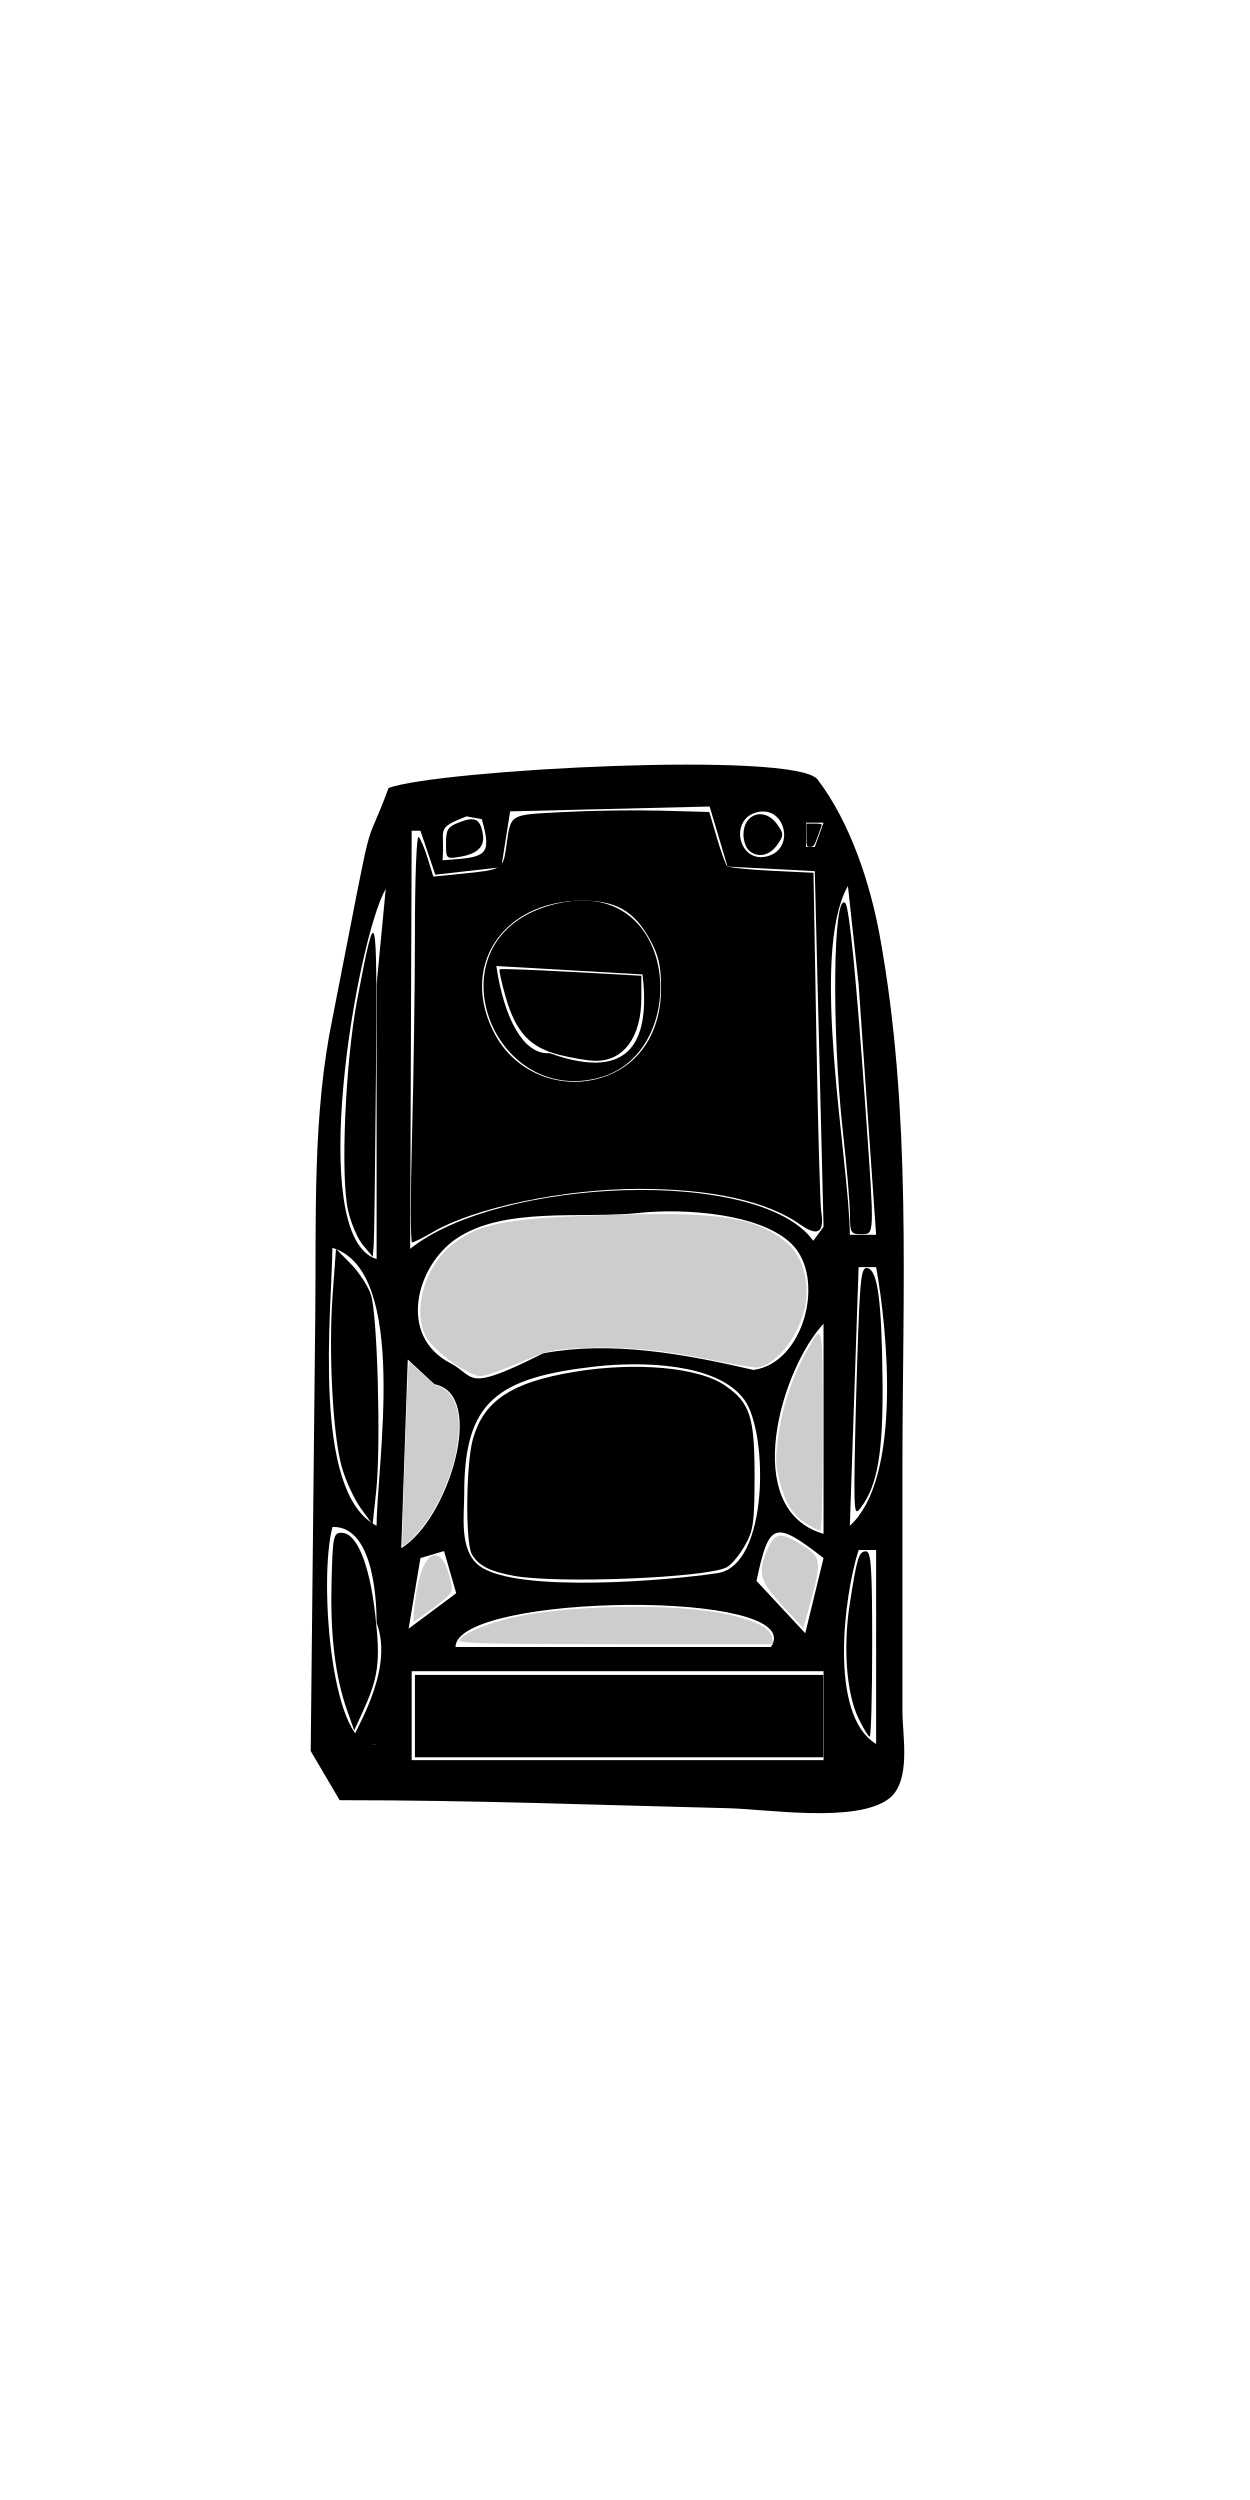
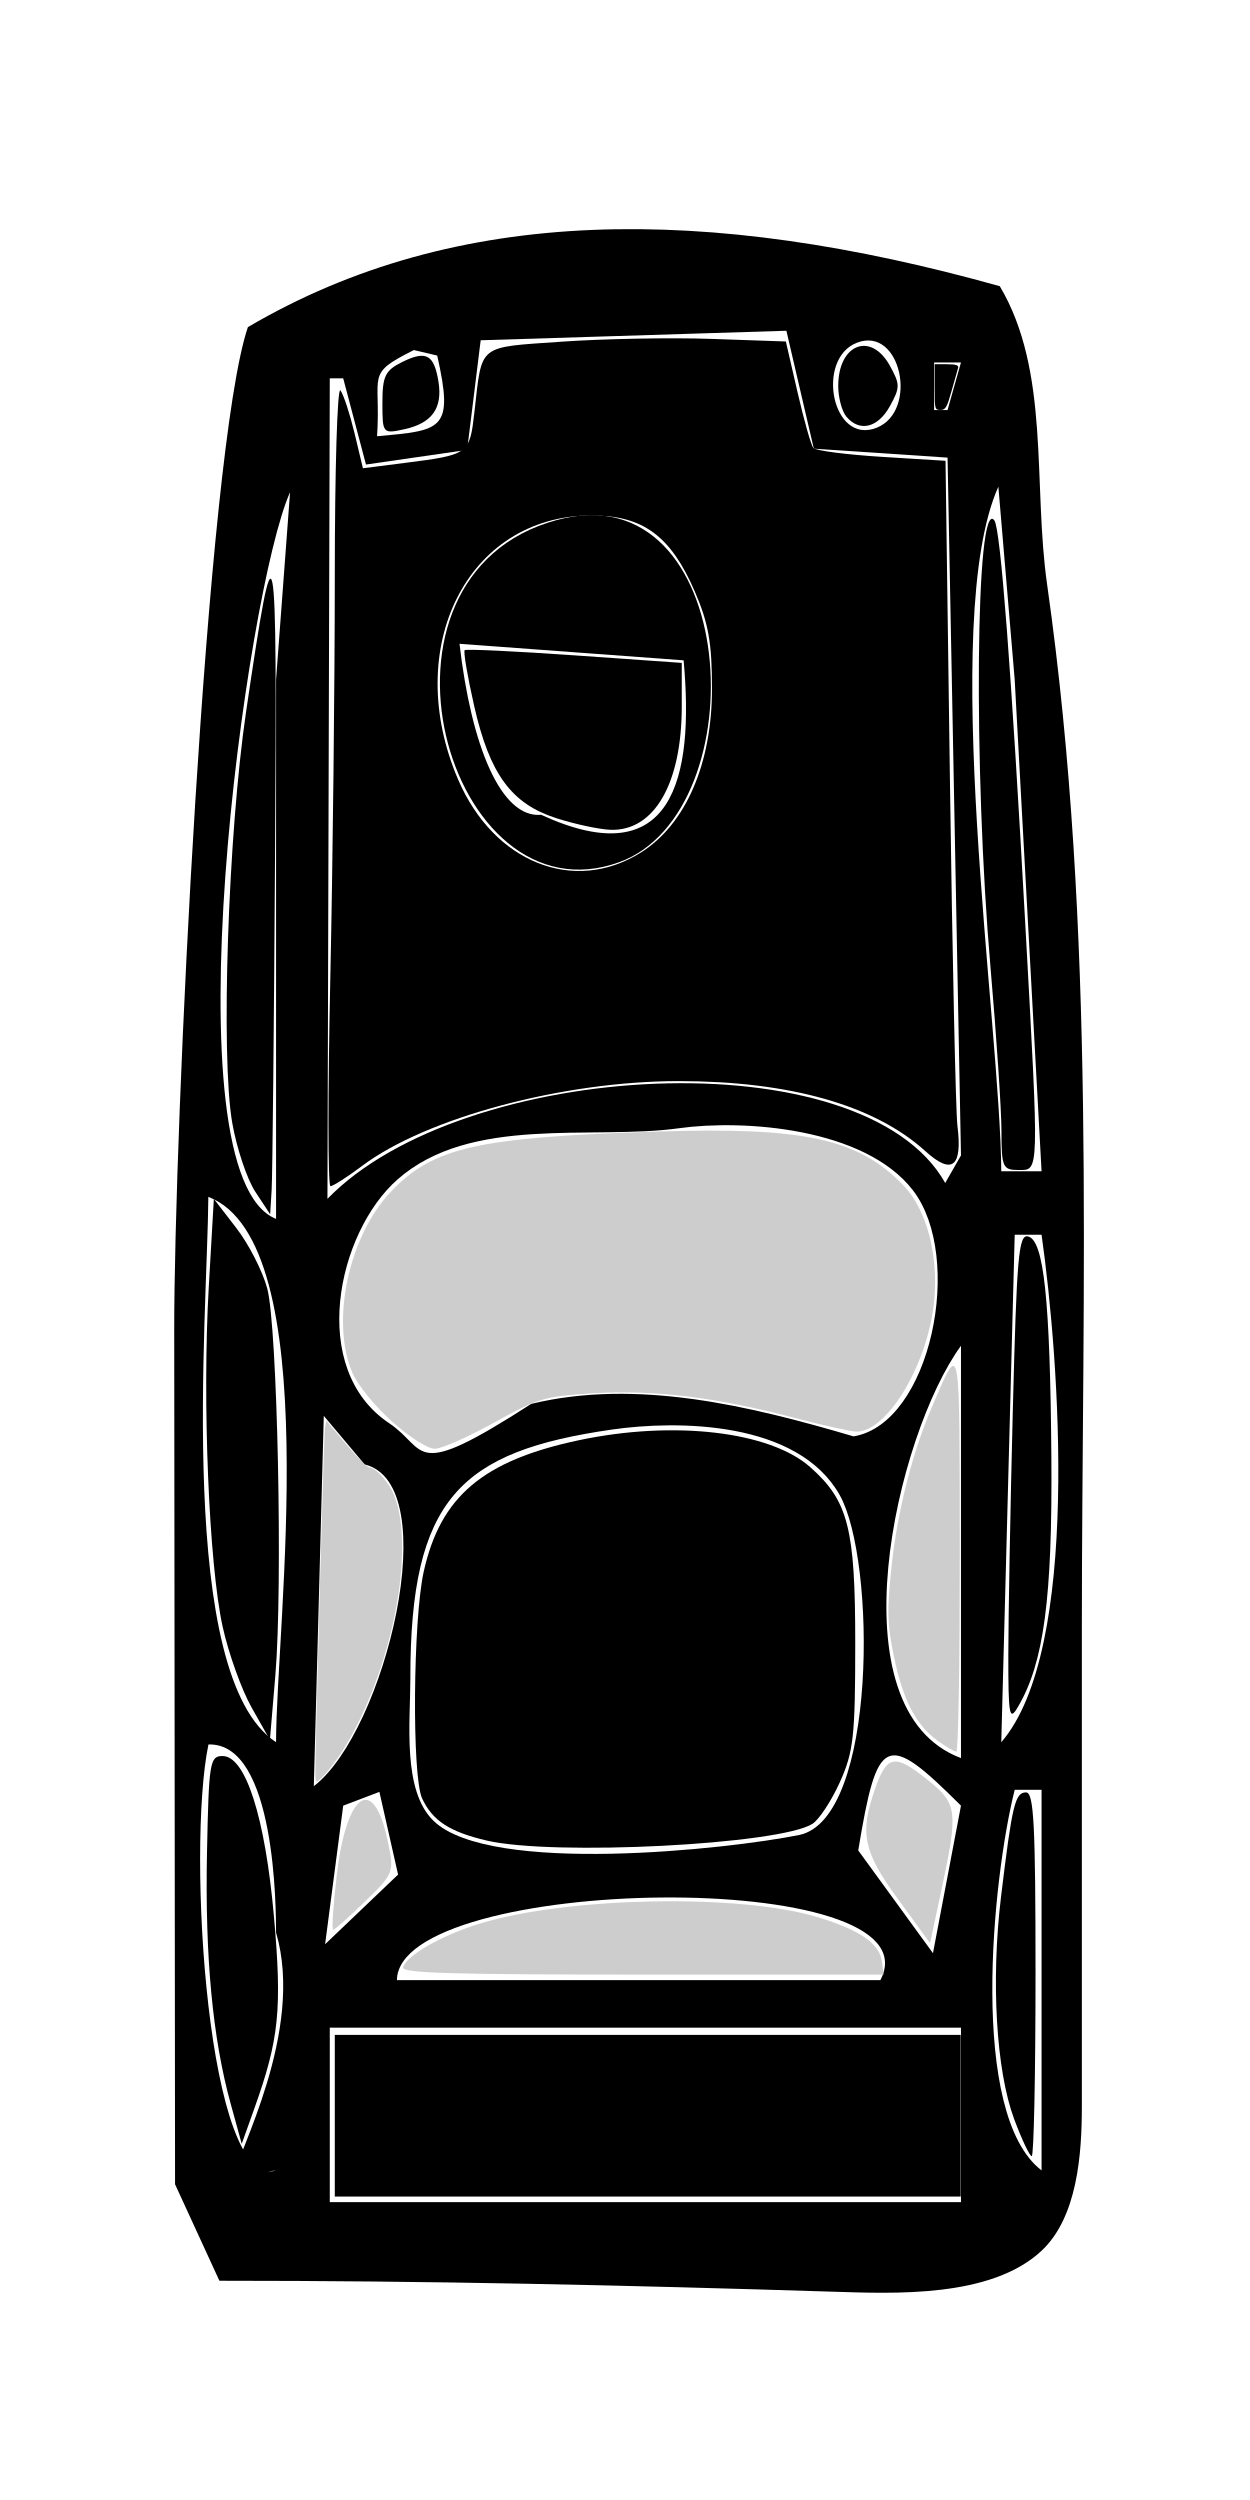
<svg xmlns="http://www.w3.org/2000/svg" version="1.1" id="YellowJacket" width="30px" height="60px" viewBox="0 0 200 300">
  <defs id="defs14" />
  <style id="styles">
    .body {
      fill-opacity:1;
      stroke-width:0.718
    }
    .interior {
      fill:tan;
      stroke-width:0.718
    }
    .outline {
      fill:#000000;
      stroke-width:0.718
    }
    .window {
      fill:silver;
      fill-opacity:0.8;
      stroke-width:0.718
    }
  </style>
  <g id="g18">
-     <path class="outline" d="m 54.343,238.03 c 21.979,0 40.165,0.747 62.127,1.284 6.409,0.156 20.381,2.402 25.67,-1.46 3.74,-2.732 2.248,-10.152 2.248,-13.992 v -38.791 c 0,-28.634 1.538,-57.006 -3.626,-85.34 -1.502,-8.233 -4.653,-18.049 -9.942,-25.005 -3.526,-4.64 -60.546,-1.586 -68.645,1.346 -4.396,11.908 -1.718,-0.149 -8.927,36.589 -3.281,15.765 -2.637,31.861 -2.804,47.842 l -0.731,69.66 m 63.828,-151.121 2.865,9.614 13.961,0.73 1.402,56.894 -1.646,2.248 c -8.589,-11.952 -50.41,-10.066 -64.499,1.293 l 0.244,-66.899 h 1.402 l 2.377,7.028 10.561,-1.193 1.414,-8.939 31.919,-0.776 m -36.456,2.023 c 1.764,6.111 0.506,6.091 -6.28,6.579 0.431,-5.136 -1.309,-5.014 3.842,-7.028 m 46.269,-0.601 c 4.605,-1.372 6.421,5.554 2.075,6.928 -4.698,1.484 -6.431,-5.631 -2.075,-6.928 m 10.853,1.614 -1.402,3.879 h -1.402 v -3.879 h 2.804 M 89.578,94.472 C 67.981,99.026 78.121,127.471 96.097,122.366 110.618,118.243 108.704,90.438 89.578,94.472 m 13.232,11.441 c 1.123,9.637 -1.131,17.529 -14.876,12.594 -4.196,0.295 -7.288,-5.598 -8.523,-13.943 m -19.153,2.924 v 43.963 C 48.755,147.931 57.156,100.122 61.72,92.205 m 75.656,15.284 2.804,40.084 h -4.206 c -0.098,-11.959 -6.556,-44.897 -0.304,-55.818 m -33.348,52.307 c 6.787,-0.736 19.376,-0.035 24.415,5.046 5.429,5.473 1.873,19.045 -6.188,20.078 -10.843,-2.494 -22.631,-4.728 -33.651,-2.649 -12.74,6.413 -10.718,3.717 -14.837,1.572 -8.479,-4.414 -5.438,-15.522 0.877,-19.871 7.651,-5.269 20.318,-3.191 29.384,-4.175 m 37.858,8.683 c 1.856,10.205 4.117,33.861 -4.206,41.377 l 1.402,-41.377 h 2.804 m -79.923,41.377 c -10.484,-5.331 -7.157,-34.749 -7.071,-44.466 12.326,3.683 7.072,34.975 7.071,44.466 m 71.51,-32.326 v 33.619 c -13.474,-3.924 -6.768,-26.362 0,-33.619 m -36.456,6.835 c 6.846,-0.773 19.425,-0.725 23.798,5.344 3.813,5.292 3.931,26.428 -4.25,27.714 -7.419,1.165 -32.212,3.283 -38.137,-1.138 -3.324,-2.48 -2.437,-8.145 -2.443,-11.601 -0.026,-14.725 5.222,-18.533 21.032,-20.319 m -25.808,2.841 c 8.498,1.611 2.128,21.791 -5.304,26.234 l 1.042,-30.193 m -4.984,61.52 c -7.115,1.834 -9.362,-26.084 -7.059,-34.728 7.059,-0.184 7.052,13.588 7.059,15.332 3.026,8.051 -4.092,18.036 -4.387,19.845 m 75.897,-30.189 -2.925,12.029 -7.802,-8.377 c 1.995,-9.434 2.876,-9.766 10.727,-3.652 m 8.413,-1.293 v 31.033 c -7.628,-4.561 -5.146,-23.726 -2.804,-31.033 h 2.804 m -67.183,6.912 -7.619,5.68 1.89,-11.299 3.779,-1.124 M 123.355,213.518 H 72.877 c 0.121,-8.604 56.727,-9.355 50.478,0 m 8.413,3.879 v 14.223 H 65.866 v -14.223 z" id="path22" />
-     <path class="body" d="m 65.921,131.874 c 0.258,-9.302 0.469,-24.041 0.469,-32.754 0,-8.713 0.266,-15.56 0.591,-15.216 0.325,0.344 0.986,1.913 1.468,3.487 l 0.878,2.86 4.392,-0.436 c 6.683,-0.664 6.748,-0.702 7.254,-4.164 0.817,-5.585 0.254,-5.23 9.061,-5.716 4.381,-0.242 11.449,-0.344 15.707,-0.228 l 7.742,0.211 1.221,4.142 c 0.671,2.278 1.413,4.321 1.649,4.539 0.236,0.219 3.437,0.543 7.115,0.722 l 6.687,0.325 0.46,26.111 c 0.253,14.361 0.604,27 0.78,28.088 0.547,3.383 -0.549,4.066 -3.347,2.086 -5.294,-3.747 -14.151,-5.71 -25.756,-5.71 -12.075,0 -26.344,2.987 -33.058,6.919 -1.548,0.906 -3.031,1.648 -3.297,1.648 -0.266,0 -0.272,-7.61 -0.014,-16.912 z m 32.423,-10.289 c 4.679,-2.296 7.428,-7.242 7.428,-13.364 0,-3.719 -0.37,-5.353 -1.798,-7.926 -2.528,-4.558 -5.431,-6.211 -10.875,-6.193 -12.87,0.043 -19.755,10.777 -13.822,21.55 3.718,6.751 12.091,9.357 19.068,5.933 z" id="path1472" />
-     <path class="body" d="m 58.085,149.234 c -0.856,-1.015 -1.936,-3.533 -2.399,-5.595 -1.221,-5.438 -0.44,-23.579 1.444,-33.548 3.077,-16.276 3.238,-15.645 3.021,11.775 -0.11,13.9 -0.27,26.16 -0.355,27.243 l -0.155,1.97 z" id="path1474" />
-     <path class="body" d="m 57.706,191.294 c -1.05,-1.45 -2.411,-4.416 -3.025,-6.59 -1.434,-5.079 -2.134,-18.409 -1.452,-27.655 l 0.533,-7.225 2.355,2.385 c 1.296,1.312 2.744,3.525 3.219,4.918 1.063,3.119 1.633,24.273 0.848,31.531 l -0.57,5.272 z" id="path1476" />
-     <path class="body" d="m 55.512,223.578 c -1.878,-5.323 -2.683,-11.983 -2.466,-20.422 0.19,-7.406 0.293,-7.908 1.624,-7.908 2.406,0 4.444,4.965 5.365,13.072 0.861,7.579 0.544,10.01 -2.038,15.651 l -1.325,2.894 z" id="path1478" />
-     <path class="body" d="m 66.39,224.575 v -6.59 h 32.674 32.674 v 6.59 6.59 H 99.063 66.39 Z" id="path1480" />
-     <path class="body" d="m 137.32,224.85 c -1.882,-3.948 -2.434,-11.258 -1.369,-18.147 1.16,-7.501 1.464,-8.49 2.61,-8.49 0.815,0 0.988,2.6 0.988,14.828 0,8.156 -0.178,14.828 -0.395,14.828 -0.217,0 -1.043,-1.359 -1.835,-3.02 z" id="path1484" />
-     <path class="body" d="m 136.711,186.992 c 8.5e-4,-3.071 0.212,-12.046 0.469,-19.946 0.41,-12.585 0.606,-14.337 1.589,-14.162 1.653,0.295 2.305,5.11 2.436,17.979 0.117,11.517 -0.788,16.801 -3.493,20.383 -0.897,1.189 -1.003,0.741 -1.001,-4.255 z" id="path1486" />
-     <path class="body" d="m 135.996,144.338 c -0.002,-1.722 -0.515,-7.727 -1.141,-13.345 -1.806,-16.204 -1.565,-38.499 0.396,-36.491 0.646,0.662 1.759,12.032 3.25,33.196 1.429,20.287 1.448,19.771 -0.726,19.771 -1.645,0 -1.776,-0.231 -1.778,-3.13 z" id="path1488" />
-     <path class="body" d="m 119.804,86.047 c -0.469,-0.435 -0.852,-1.562 -0.852,-2.504 0,-3.419 3.407,-4.46 5.393,-1.648 1.078,1.526 1.078,1.769 0,3.295 -1.251,1.771 -3.165,2.132 -4.54,0.857 z" id="path1490" />
-     <path class="body" d="m 71.362,84.924 c 0,-2.189 0.288,-2.651 2.088,-3.342 2.485,-0.955 3.308,-0.601 3.766,1.621 0.443,2.152 -0.681,3.377 -3.546,3.867 -2.279,0.389 -2.308,0.362 -2.308,-2.145 z" id="path1492" />
-     <path class="body" d="m 89.474,118.772 c -4.657,-1.178 -6.914,-3.589 -8.523,-9.105 -0.705,-2.418 -1.154,-4.48 -0.997,-4.584 0.157,-0.104 5.32,0.088 11.473,0.425 l 11.187,0.614 v 3.559 c 0,6.284 -2.879,10.173 -7.439,10.048 -1.183,-0.032 -3.749,-0.463 -5.702,-0.958 z" id="path1494" />
-     <path class="body" d="m 82.227,202.135 c -3.86,-0.708 -5.655,-1.626 -6.725,-3.442 -1.07,-1.816 -0.947,-14.574 0.178,-18.498 1.752,-6.113 6.184,-9.039 16.2,-10.696 9.892,-1.637 19.922,-0.727 24.142,2.191 3.977,2.75 4.706,4.972 4.706,14.333 0,7.627 -0.176,8.872 -1.6,11.346 -0.88,1.528 -2.171,3.062 -2.868,3.408 -3.404,1.69 -27.069,2.636 -34.032,1.359 z" id="path1496" />
-     <path class="window" d="m 66.592,204.969 c 1.007,-6.758 3.818,-8.284 5.298,-2.876 0.725,2.649 0.702,2.698 -2.326,5 -1.682,1.279 -3.188,2.325 -3.346,2.325 -0.159,0 0.01,-2.002 0.374,-4.448 z" id="path1498" />
-     <path class="window" d="m 125.167,206.889 c -3.625,-3.885 -4.004,-5.342 -2.345,-9.026 1.228,-2.727 2.057,-2.818 5.554,-0.614 3.018,1.903 3.108,2.494 1.35,8.923 l -1.185,4.333 z" id="path1500" />
-     <path class="body" d="m 129.021,83.635 v -1.864 h 1.283 c 0.92,0 1.25,0.082 1.167,0.291 -0.064,0.16 -0.367,0.999 -0.675,1.864 -0.486,1.365 -0.64,1.573 -1.167,1.573 -0.592,0 -0.607,-0.048 -0.607,-1.864 z" id="path1502" />
-     <path id="path1535" d="m 72.378,167.982 c -1.8,-1.255 -3.594,-2.971 -4.142,-3.963 -2.313,-4.181 -0.405,-11.177 4.037,-14.806 4.415,-3.606 9.013,-4.415 27.742,-4.88 15.441,-0.384 21.067,0.579 25.768,4.408 2.366,1.928 3.615,5.542 3.201,9.264 -0.57,5.127 -4.832,10.792 -8.119,10.792 -0.559,0 -3.502,-0.511 -6.538,-1.135 -8.128,-1.671 -14.705,-2.297 -20.936,-1.992 -5.164,0.253 -5.749,0.388 -10.38,2.396 -2.699,1.171 -5.481,2.128 -6.183,2.128 -0.741,0 -2.605,-0.927 -4.45,-2.214 z" class="window" />
-     <path id="path1539" d="m 73.516,212.486 c 0.343,-0.978 4.081,-2.642 8.054,-3.585 9.206,-2.185 27.14,-2.443 35.271,-0.508 4.443,1.057 6.447,2.158 6.69,3.673 l 0.16,1.002 H 98.502 c -19.926,0 -25.147,-0.122 -24.985,-0.583 z" class="window" />
-     <path id="path1541" d="m 129.341,194.007 c -2.281,-1.291 -3.627,-3.308 -4.568,-6.846 -0.713,-2.682 -0.75,-3.738 -0.254,-7.368 0.619,-4.532 2.178,-9.319 4.263,-13.091 2.957,-5.349 2.841,-5.833 2.859,12 0.009,8.907 -0.154,16.193 -0.361,16.192 -0.207,-8.6e-4 -1.08,-0.4 -1.939,-0.886 z" class="window" />
-     <path transform="matrix(6.666667,0,0,6.666667,0,-50)" id="path1745" d="M 9.654,37.03 C 9.65,36.731 9.788,32.846 9.805,32.776 l 0.021,-0.09 0.307,0.285 c 0.169,0.157 0.332,0.285 0.362,0.285 0.102,0 0.311,0.182 0.393,0.343 0.34,0.671 -0.043,2.163 -0.799,3.114 -0.141,0.177 -0.366,0.387 -0.416,0.387 -0.01,0 -0.019,-0.032 -0.02,-0.07 z" class="window" />
+     <path class="outline" d="m 35.104,314.92 c 33.683,0 64.472,0.697 98.128,1.75 9.822,0.307 25.312,1.031 33.417,-6.549 5.731,-5.362 6.446,-15.468 6.446,-23.004 v -76.124 c 0,-56.192 2.357,-111.869 -5.557,-167.473 C 165.238,27.364 168.071,9.441 159.966,-4.209 113.182,-17.306 73.081,-17.306 39.664,2.339 32.98,21.985 27.845,131.419 27.875,162.781 L 28.008,299.482 M 125.823,2.921 l 4.39,18.867 21.395,1.432 2.149,111.648 -2.522,4.411 C 138.073,115.826 73.982,119.525 52.391,141.817 L 52.765,10.533 H 54.913 L 58.556,24.326 74.741,21.985 76.908,4.443 125.823,2.921 M 69.955,6.891 C 72.659,18.883 70.73,18.844 60.332,19.801 60.993,9.722 58.325,9.962 66.22,6.009 M 137.125,4.829 c 7.057,-2.692 9.84,10.898 3.18,13.596 -7.2,2.913 -9.856,-11.051 -3.18,-13.596 m 16.632,3.167 -2.149,7.612 h -2.149 V 7.996 h 4.298 M 89.101,33.201 C 56.006,42.137 71.545,97.959 99.093,87.941 121.345,79.849 118.413,25.284 89.101,33.201 M 109.38,55.653 C 111.101,74.565 107.646,90.051 86.583,80.368 80.152,80.947 75.415,69.382 73.522,53.006 M 44.17,58.745 V 145.019 C 26.541,138.109 39.416,44.288 46.411,28.751 m 115.941,29.994 4.298,78.661 h -6.446 c -0.15,-23.469 -10.047,-88.106 -0.466,-109.538 M 108.633,130.517 c 10.4,-1.444 29.693,-0.068 37.416,9.902 8.32,10.741 2.87,37.373 -9.483,39.401 -16.616,-4.895 -34.681,-9.279 -51.57,-5.199 -19.524,12.585 -16.425,7.295 -22.738,3.086 -12.994,-8.663 -8.334,-30.46 1.345,-38.996 11.725,-10.34 31.137,-6.262 45.03,-8.193 m 58.017,17.039 c 2.845,20.026 6.309,66.449 -6.446,81.199 l 2.149,-81.199 h 4.298 M 44.17,228.755 c -16.067,-10.462 -10.968,-68.191 -10.836,-87.26 18.89,7.227 10.838,68.635 10.836,87.26 M 153.757,165.319 v 65.974 c -20.648,-7.701 -10.371,-51.734 0,-65.974 m -55.868,13.413 c 10.491,-1.517 29.769,-1.424 36.469,10.487 5.843,10.386 6.024,51.863 -6.512,54.385 -11.37,2.286 -49.365,6.443 -58.445,-2.233 -5.094,-4.867 -3.735,-15.983 -3.744,-22.766 -0.039,-28.897 8.003,-36.369 32.232,-39.874 m -39.55,5.576 c 13.023,3.161 3.261,42.764 -8.129,51.482 l 1.596,-59.25 m -7.637,120.727 c -10.904,3.598 -14.347,-51.188 -10.818,-68.15 10.818,-0.361 10.807,26.665 10.818,30.088 4.637,15.8 -6.271,35.394 -6.723,38.944 m 116.311,-59.244 -4.482,23.605 -11.957,-16.439 c 3.057,-18.514 4.408,-19.164 16.439,-7.166 m 12.893,-2.537 v 60.899 c -11.689,-8.95 -7.886,-46.56 -4.298,-60.899 h 4.298 M 63.693,249.932 52.018,261.078 54.913,238.905 l 5.792,-2.205 m 80.159,30.118 H 63.509 c 0.185,-16.885 86.933,-18.358 77.356,0 m 12.893,7.612 v 27.912 H 52.765 v -27.912 z" id="path22" />
+     <path class="body" d="m 52.848,106.599 c 0.395,-18.254 0.719,-47.178 0.719,-64.276 0,-17.098 0.407,-30.535 0.905,-29.859 0.498,0.676 1.51,3.755 2.25,6.842 l 1.345,5.613 6.73,-0.857 C 75.038,22.759 75.138,22.686 75.914,15.89 77.166,4.929 76.304,5.626 89.8,4.673 96.513,4.199 107.345,3.997 113.87,4.225 l 11.865,0.414 1.871,8.128 c 1.029,4.47 2.166,8.479 2.527,8.908 0.361,0.429 5.268,1.066 10.904,1.417 l 10.247,0.637 0.706,51.24 c 0.388,28.182 0.926,52.986 1.195,55.12 0.838,6.639 -0.841,7.979 -5.13,4.093 -8.113,-7.353 -21.686,-11.206 -39.471,-11.206 -18.504,0 -40.372,5.861 -50.661,13.578 -2.372,1.779 -4.645,3.234 -5.053,3.234 -0.407,0 -0.417,-14.935 -0.022,-33.189 z M 102.536,86.408 c 7.17,-4.505 11.383,-14.212 11.383,-26.226 0,-7.299 -0.568,-10.504 -2.756,-15.555 -3.874,-8.945 -8.323,-12.189 -16.666,-12.154 -19.724,0.085 -30.274,21.149 -21.182,42.291 5.698,13.249 18.529,18.361 29.221,11.644 z" id="path1472" />
+     <path class="body" d="m 40.84,140.666 c -1.312,-1.992 -2.966,-6.933 -3.676,-10.979 -1.871,-10.672 -0.674,-46.271 2.213,-65.835 4.715,-31.94 4.963,-30.701 4.629,23.107 -0.169,27.278 -0.414,51.336 -0.544,53.462 l -0.237,3.866 z" id="path1474" />
+     <path class="body" d="m 40.26,223.205 c -1.609,-2.845 -3.695,-8.665 -4.636,-12.933 -2.198,-9.967 -3.271,-36.127 -2.226,-54.27 l 0.817,-14.178 3.61,4.68 c 1.985,2.574 4.205,6.917 4.934,9.652 1.63,6.121 2.502,47.634 1.3,61.877 l -0.873,10.346 z" id="path1476" />
+     <path class="body" d="m 36.897,286.56 c -2.879,-10.445 -4.111,-23.515 -3.779,-40.076 0.292,-14.534 0.45,-15.519 2.488,-15.519 3.687,0 6.81,9.744 8.222,25.652 1.319,14.872 0.834,19.644 -3.123,30.715 l -2.03,5.679 z" id="path1478" />
+     <path class="body" d="M 53.567,288.516 V 275.583 H 103.638 153.71 v 12.933 12.933 H 103.638 53.567 Z" id="path1480" />
+     <path class="body" d="m 162.266,289.056 c -2.885,-7.748 -3.729,-22.092 -2.097,-35.611 1.777,-14.72 2.243,-16.66 4,-16.66 1.249,0 1.515,5.103 1.515,29.099 0,16.004 -0.272,29.099 -0.605,29.099 -0.333,0 -1.598,-2.667 -2.812,-5.927 z" id="path1484" />
+     <path class="body" d="m 161.332,214.763 c 9.6e-4,-6.027 0.325,-23.64 0.719,-39.141 0.628,-24.697 0.929,-28.135 2.435,-27.791 2.533,0.58 3.533,10.028 3.733,35.282 0.179,22.601 -1.208,32.97 -5.353,40 -1.375,2.333 -1.537,1.454 -1.534,-8.35 z" id="path1486" />
+     <path class="body" d="m 160.237,131.058 c -0.002,-3.379 -0.789,-15.164 -1.749,-26.189 -2.768,-31.799 -2.398,-75.552 0.606,-71.61 0.99,1.298 2.696,23.612 4.981,65.144 2.19,39.812 2.219,38.799 -1.113,38.799 -2.52,0 -2.722,-0.454 -2.725,-6.143 z" id="path1488" />
+     <path class="body" d="m 135.423,16.667 c -0.718,-0.854 -1.306,-3.065 -1.306,-4.914 0,-6.709 5.221,-8.751 8.264,-3.233 1.652,2.995 1.652,3.471 0,6.466 -1.917,3.476 -4.851,4.185 -6.958,1.681 z" id="path1490" />
+     <path class="body" d="m 61.186,14.463 c 0,-4.296 0.442,-5.201 3.2,-6.559 3.809,-1.874 5.07,-1.18 5.771,3.18 0.679,4.222 -1.043,6.627 -5.434,7.588 -3.492,0.764 -3.538,0.71 -3.538,-4.21 z" id="path1492" />
+     <path class="body" d="M 88.943,80.888 C 81.807,78.576 78.348,73.844 75.882,63.02 74.801,58.275 74.114,54.227 74.355,54.024 c 0.241,-0.203 8.153,0.172 17.582,0.835 l 17.144,1.204 v 6.985 c 0,12.331 -4.413,19.964 -11.399,19.719 -1.813,-0.063 -5.745,-0.909 -8.738,-1.879 z" id="path1494" />
+     <path class="body" d="m 77.837,244.48 c -5.916,-1.388 -8.666,-3.191 -10.306,-6.755 -1.64,-3.563 -1.452,-28.599 0.272,-36.301 2.685,-11.996 9.476,-17.737 24.827,-20.99 15.16,-3.213 30.531,-1.427 36.997,4.299 6.094,5.396 7.212,9.757 7.212,28.126 0,14.967 -0.269,17.411 -2.453,22.266 -1.349,2.999 -3.327,6.009 -4.395,6.688 -5.217,3.317 -41.482,5.172 -52.154,2.668 z" id="path1496" />
+     <path class="window" d="m 53.876,250.041 c 1.543,-13.261 5.852,-16.256 8.119,-5.644 1.111,5.198 1.076,5.294 -3.565,9.812 -2.577,2.509 -4.885,4.562 -5.128,4.562 -0.243,0 0.015,-3.928 0.574,-8.73 z" id="path1498" />
+     <path class="window" d="m 143.641,253.809 c -5.556,-7.625 -6.136,-10.483 -3.593,-17.713 1.882,-5.351 3.153,-5.531 8.511,-1.205 4.626,3.735 4.763,4.895 2.069,17.51 l -1.816,8.504 z" id="path1500" />
+     <path class="body" d="M 149.547,11.935 V 8.277 h 1.965 c 1.41,0 1.915,0.161 1.788,0.572 -0.098,0.314 -0.563,1.96 -1.035,3.658 -0.744,2.679 -0.98,3.086 -1.788,3.086 -0.907,0 -0.931,-0.094 -0.931,-3.658 z" id="path1502" />
+     <path id="path1535" d="m 62.744,177.458 c -2.758,-2.463 -5.507,-5.83 -6.348,-7.777 -3.545,-8.204 -0.621,-21.934 6.187,-29.054 6.766,-7.076 13.813,-8.663 42.514,-9.576 23.664,-0.753 32.285,1.136 39.488,8.65 3.626,3.783 5.54,10.875 4.905,18.18 -0.874,10.062 -7.405,21.178 -12.443,21.178 -0.857,0 -5.366,-1.002 -10.02,-2.227 -12.456,-3.279 -22.535,-4.507 -32.084,-3.908 -7.913,0.496 -8.81,0.761 -15.906,4.702 -4.136,2.297 -8.4,4.177 -9.475,4.177 -1.136,0 -3.992,-1.819 -6.819,-4.344 z" class="window" />
+     <path id="path1539" d="m 64.488,264.792 c 0.526,-1.92 6.253,-5.185 12.342,-7.035 14.108,-4.287 41.591,-4.793 54.052,-0.996 6.809,2.075 9.88,4.234 10.252,7.208 l 0.246,1.966 h -38.602 c -30.536,0 -38.537,-0.239 -38.289,-1.143 z" class="window" />
+     <path id="path1541" d="m 150.039,228.528 c -3.496,-2.533 -5.559,-6.492 -7.001,-13.435 -1.093,-5.263 -1.149,-7.336 -0.389,-14.459 0.949,-8.893 3.338,-18.287 6.534,-25.691 4.531,-10.496 4.354,-11.446 4.381,23.548 0.014,17.478 -0.235,31.777 -0.553,31.775 -0.317,-9.4e-4 -1.655,-0.784 -2.972,-1.738 z" class="window" />
+     <path id="path1745" d="m 50.452,234.135 c -0.037,-3.902 1.375,-54.733 1.546,-55.65 l 0.219,-1.173 3.135,3.728 c 1.724,2.05 3.391,3.728 3.703,3.728 1.046,0 3.182,2.388 4.012,4.486 3.474,8.778 -0.44,28.304 -8.165,40.736 -1.44,2.317 -3.744,5.065 -4.248,5.065 -0.106,0 -0.197,-0.414 -0.202,-0.92 z" class="window" />
  </g>
</svg>
